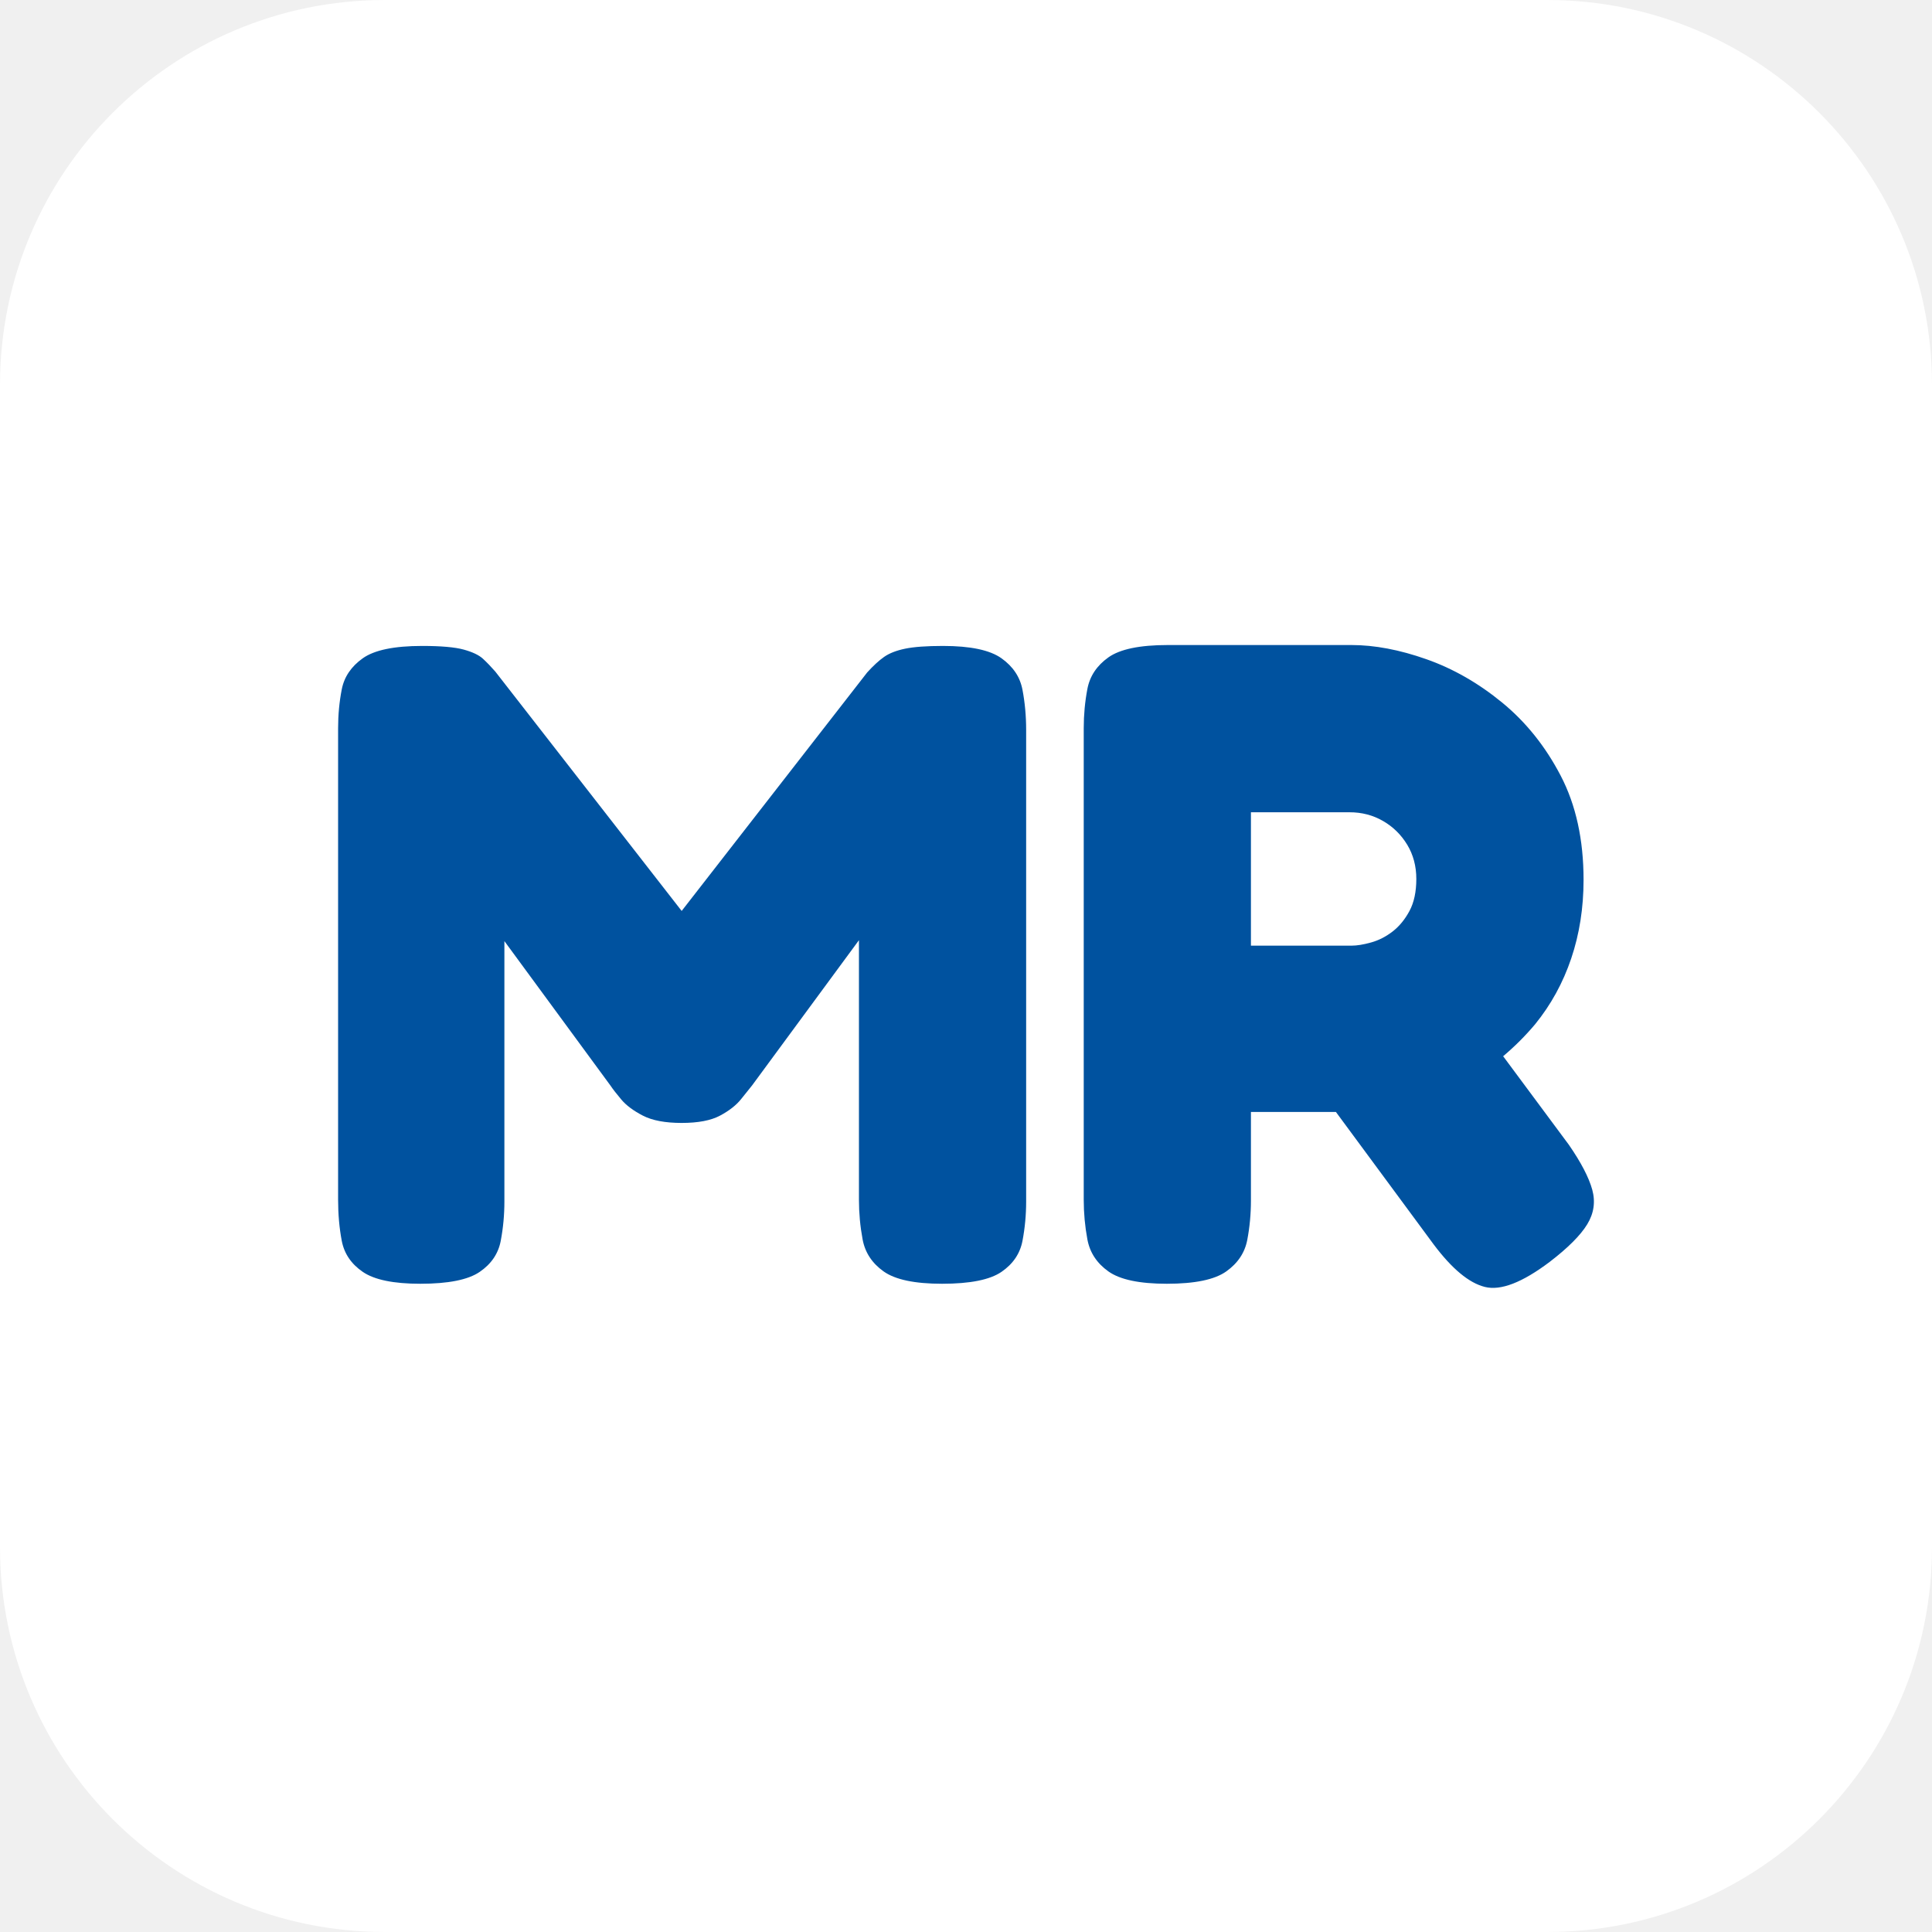
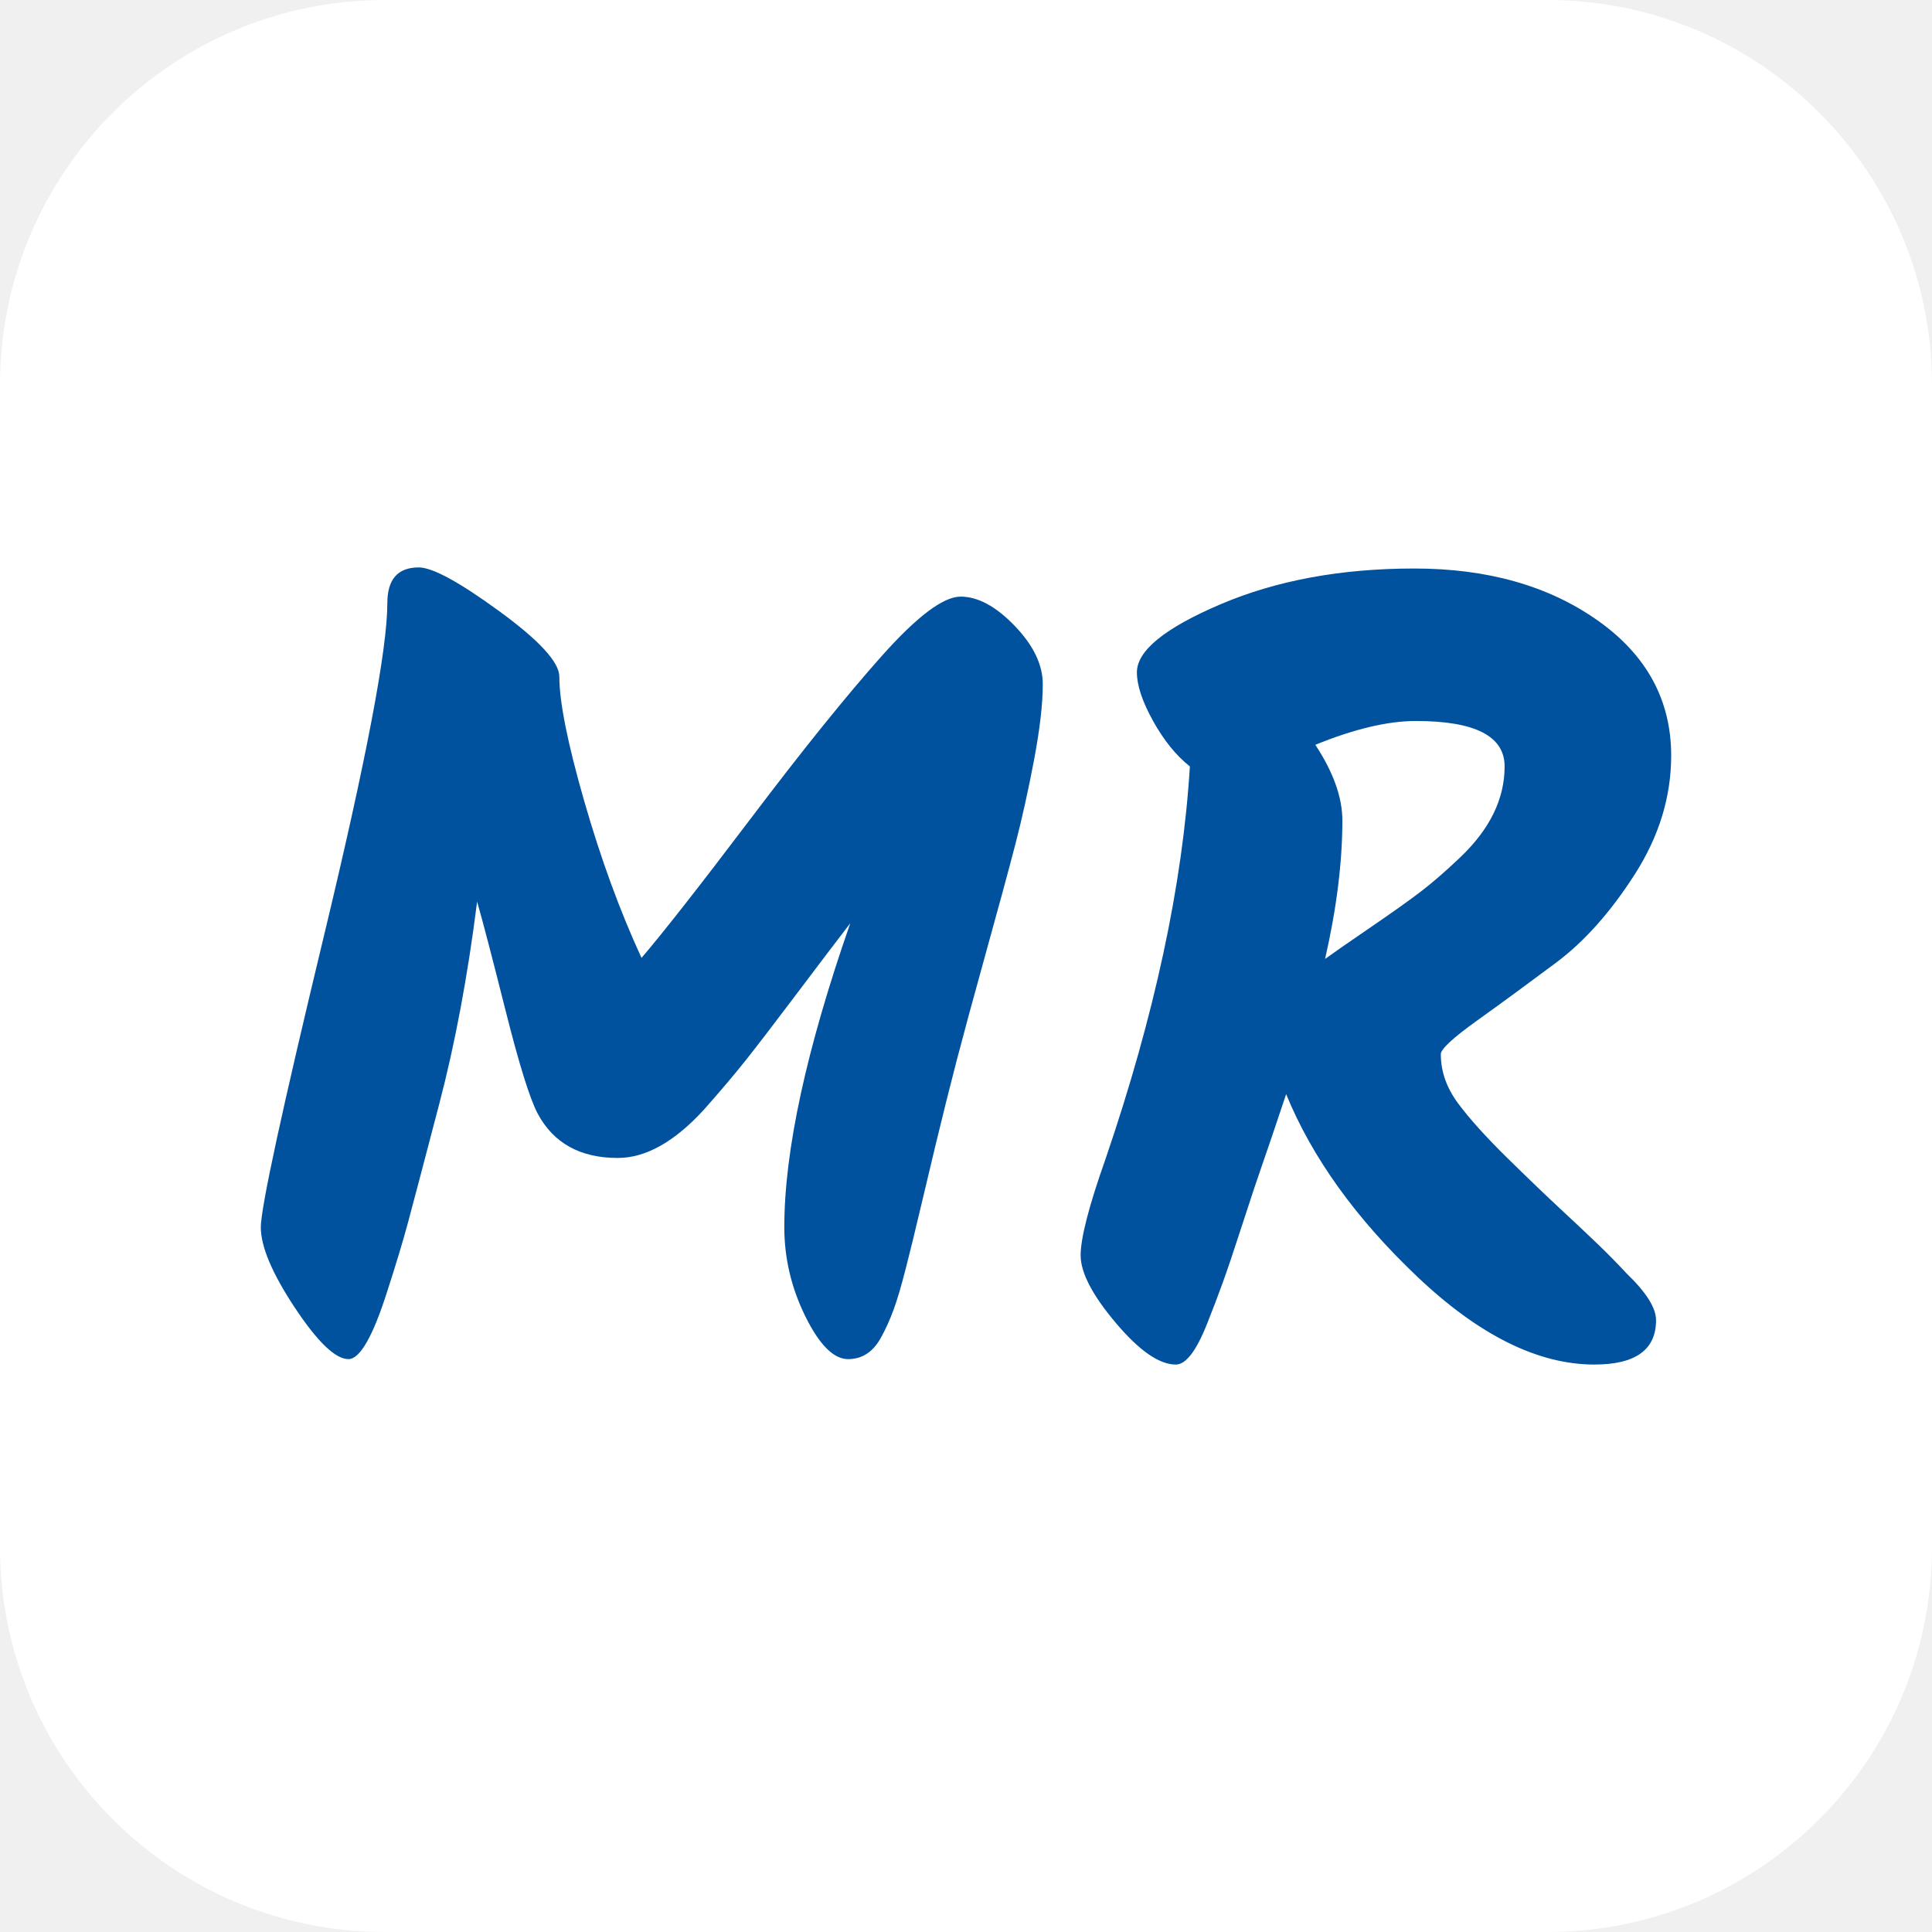
<svg xmlns="http://www.w3.org/2000/svg" width="512" height="512" viewBox="0 0 512 512">
  <rect width="512" height="512" rx="102" fill="#ffffff" />
-   <path transform="translate(82.82 338.27)" d="M28.57 1.94Q17.92 1.94 13.32-1.21Q8.72-4.36 7.75-9.44Q6.78-14.53 6.78-20.34L6.78-145.29Q6.78-150.62 7.75-155.58Q8.72-160.55 13.32-163.82Q17.92-167.09 29.06-167.09Q36.57-167.09 40.08-166.12Q43.59-165.15 45.16-163.70Q46.74-162.24 48.43-160.31L97.83-96.86L146.99-160.06Q149.41-162.73 151.47-164.18Q153.53-165.63 157.04-166.36Q160.55-167.09 167.09-167.09Q177.98-167.09 182.58-163.82Q187.18-160.55 188.15-155.46Q189.12-150.38 189.12-144.81L189.12-19.86Q189.12-14.53 188.15-9.44Q187.18-4.36 182.58-1.21Q177.98 1.94 166.84 1.94Q155.95 1.94 151.35-1.33Q146.75-4.60 145.78-9.81Q144.81-15.01 144.81-20.34L144.81-89.11L116.48-50.61L113.57-46.98Q111.63-44.56 108-42.62Q104.37-40.68 97.83-40.68Q91.29-40.68 87.54-42.62Q83.79-44.56 81.85-46.86Q79.91-49.16 78.94-50.61L50.85-88.87L50.85-19.86Q50.85-14.53 49.88-9.44Q48.92-4.36 44.31-1.21Q39.71 1.94 28.57 1.94M226.41 1.94Q215.52 1.94 210.92-1.33Q206.32-4.60 205.35-9.81Q204.38-15.01 204.38-20.34L204.38-145.29Q204.38-150.62 205.35-155.70Q206.32-160.79 210.92-164.06Q215.52-167.33 226.66-167.33L275.33-167.33Q284.53-167.33 295.19-163.57Q305.84-159.82 315.28-152.07Q324.73-144.32 330.78-132.70Q336.84-121.08 336.84-105.09Q336.84-93.96 333.57-84.27Q330.30-74.58 324-66.83Q320.13-62.23 315.53-58.36L332.96-34.87Q337.80-27.85 339.14-23Q340.47-18.16 337.80-13.80Q335.14-9.44 327.88-3.87Q316.98 4.36 310.68 2.78Q304.39 1.21 297.12-8.48L271.21-43.59L248.69-43.59L248.69-20.10Q248.69-14.77 247.72-9.69Q246.75-4.60 242.15-1.33Q237.55 1.94 226.41 1.94M248.69-123.01L248.69-87.66L275.33-87.66Q277.51-87.66 280.54-88.51Q283.56-89.35 286.23-91.41Q288.89-93.47 290.71-96.86Q292.52-100.25 292.52-105.34Q292.52-110.42 290.10-114.42Q287.68-118.41 283.68-120.71Q279.69-123.01 274.84-123.01" fill="#00529F" />
+   <path transform="translate(59.66 363.91)" d="M51.31-213.54Q56.75-213.54 72.66-201.93Q88.57-190.32 88.57-184.59Q88.57-174.56 95.16-151.63Q101.75-128.69 110.35-110.06Q118.95-120.10 139.44-147.18Q159.94-174.27 173.98-190.03Q188.03-205.80 194.91-205.80Q201.78-205.80 209.24-198.06Q216.69-190.32 216.69-182.58Q216.69-174.84 214.40-162.66Q212.10-150.48 209.38-140.02Q206.66-129.55 201.64-111.50Q196.63-93.44 193.90-82.98Q191.18-72.52 188.31-60.62Q185.45-48.73 183.87-41.99Q182.29-35.25 180.43-27.95Q178.57-20.64 177.13-16.77Q175.70-12.90 173.98-9.75Q170.83-3.73 165.10-3.73Q159.36-3.73 153.77-15.05Q148.19-26.37 148.19-38.69Q148.19-69.08 165.67-119.24Q160.80-112.93 151.63-100.75Q142.45-88.57 138.01-82.98Q133.57-77.39 126.98-69.94Q115.22-57.04 104.05-57.04Q89.14-57.04 82.83-68.79Q79.68-74.81 74.38-95.88Q69.08-116.94 66.78-124.97Q63.06-95.45 56.75-71.37Q50.45-47.29 48.44-39.84Q46.43-32.39 42.99-21.78Q37.26-3.73 32.68-3.73Q27.52-3.73 18.49-17.34Q9.46-30.96 9.46-38.69Q9.46-46.43 26.23-116.08Q42.99-185.73 42.99-204.08Q42.99-213.54 51.31-213.54M379.21-14.04Q379.21-2.29 362.87-2.29Q340.51-2.29 316-25.51Q291.50-48.73 281.18-73.95Q276.59-60.19 274.87-55.32Q273.15-50.45 269.71-39.84Q266.28-29.24 264.41-24.08Q262.55-18.92 260.26-13.18Q255.96-2.29 251.94-2.29Q245.35-2.29 236.04-13.33Q226.72-24.36 226.72-31.24Q226.72-38.12 233.31-56.75Q252.80-113.79 255.67-160.80Q250.22-165.10 245.92-172.84Q241.63-180.57 241.63-185.73Q241.63-194.33 263.84-203.79Q286.05-213.25 315.15-213.25Q344.24-213.25 363.73-199.49Q383.22-185.73 383.22-163.66Q383.22-147.33 373.62-132.28Q364.01-117.23 352.69-108.77Q341.37-100.32 331.77-93.44Q322.17-86.56 322.17-84.55Q322.17-77.68 326.75-71.51Q331.34-65.35 339.65-57.18Q347.96-49.01 353.98-43.42Q360-37.83 363.87-34.11Q367.74-30.38 371.47-26.37Q379.21-18.92 379.21-14.04M339.08-160.80Q339.08-172.84 315.57-172.84Q304.40-172.84 288.92-166.53Q296.08-155.64 296.08-146.47Q296.08-129.84 291.50-109.78Q294.65-112.07 303.25-117.95Q311.85-123.82 316.58-127.41Q321.31-130.99 327.33-136.72Q339.08-147.90 339.08-160.80" fill="#00529F" />
</svg>
